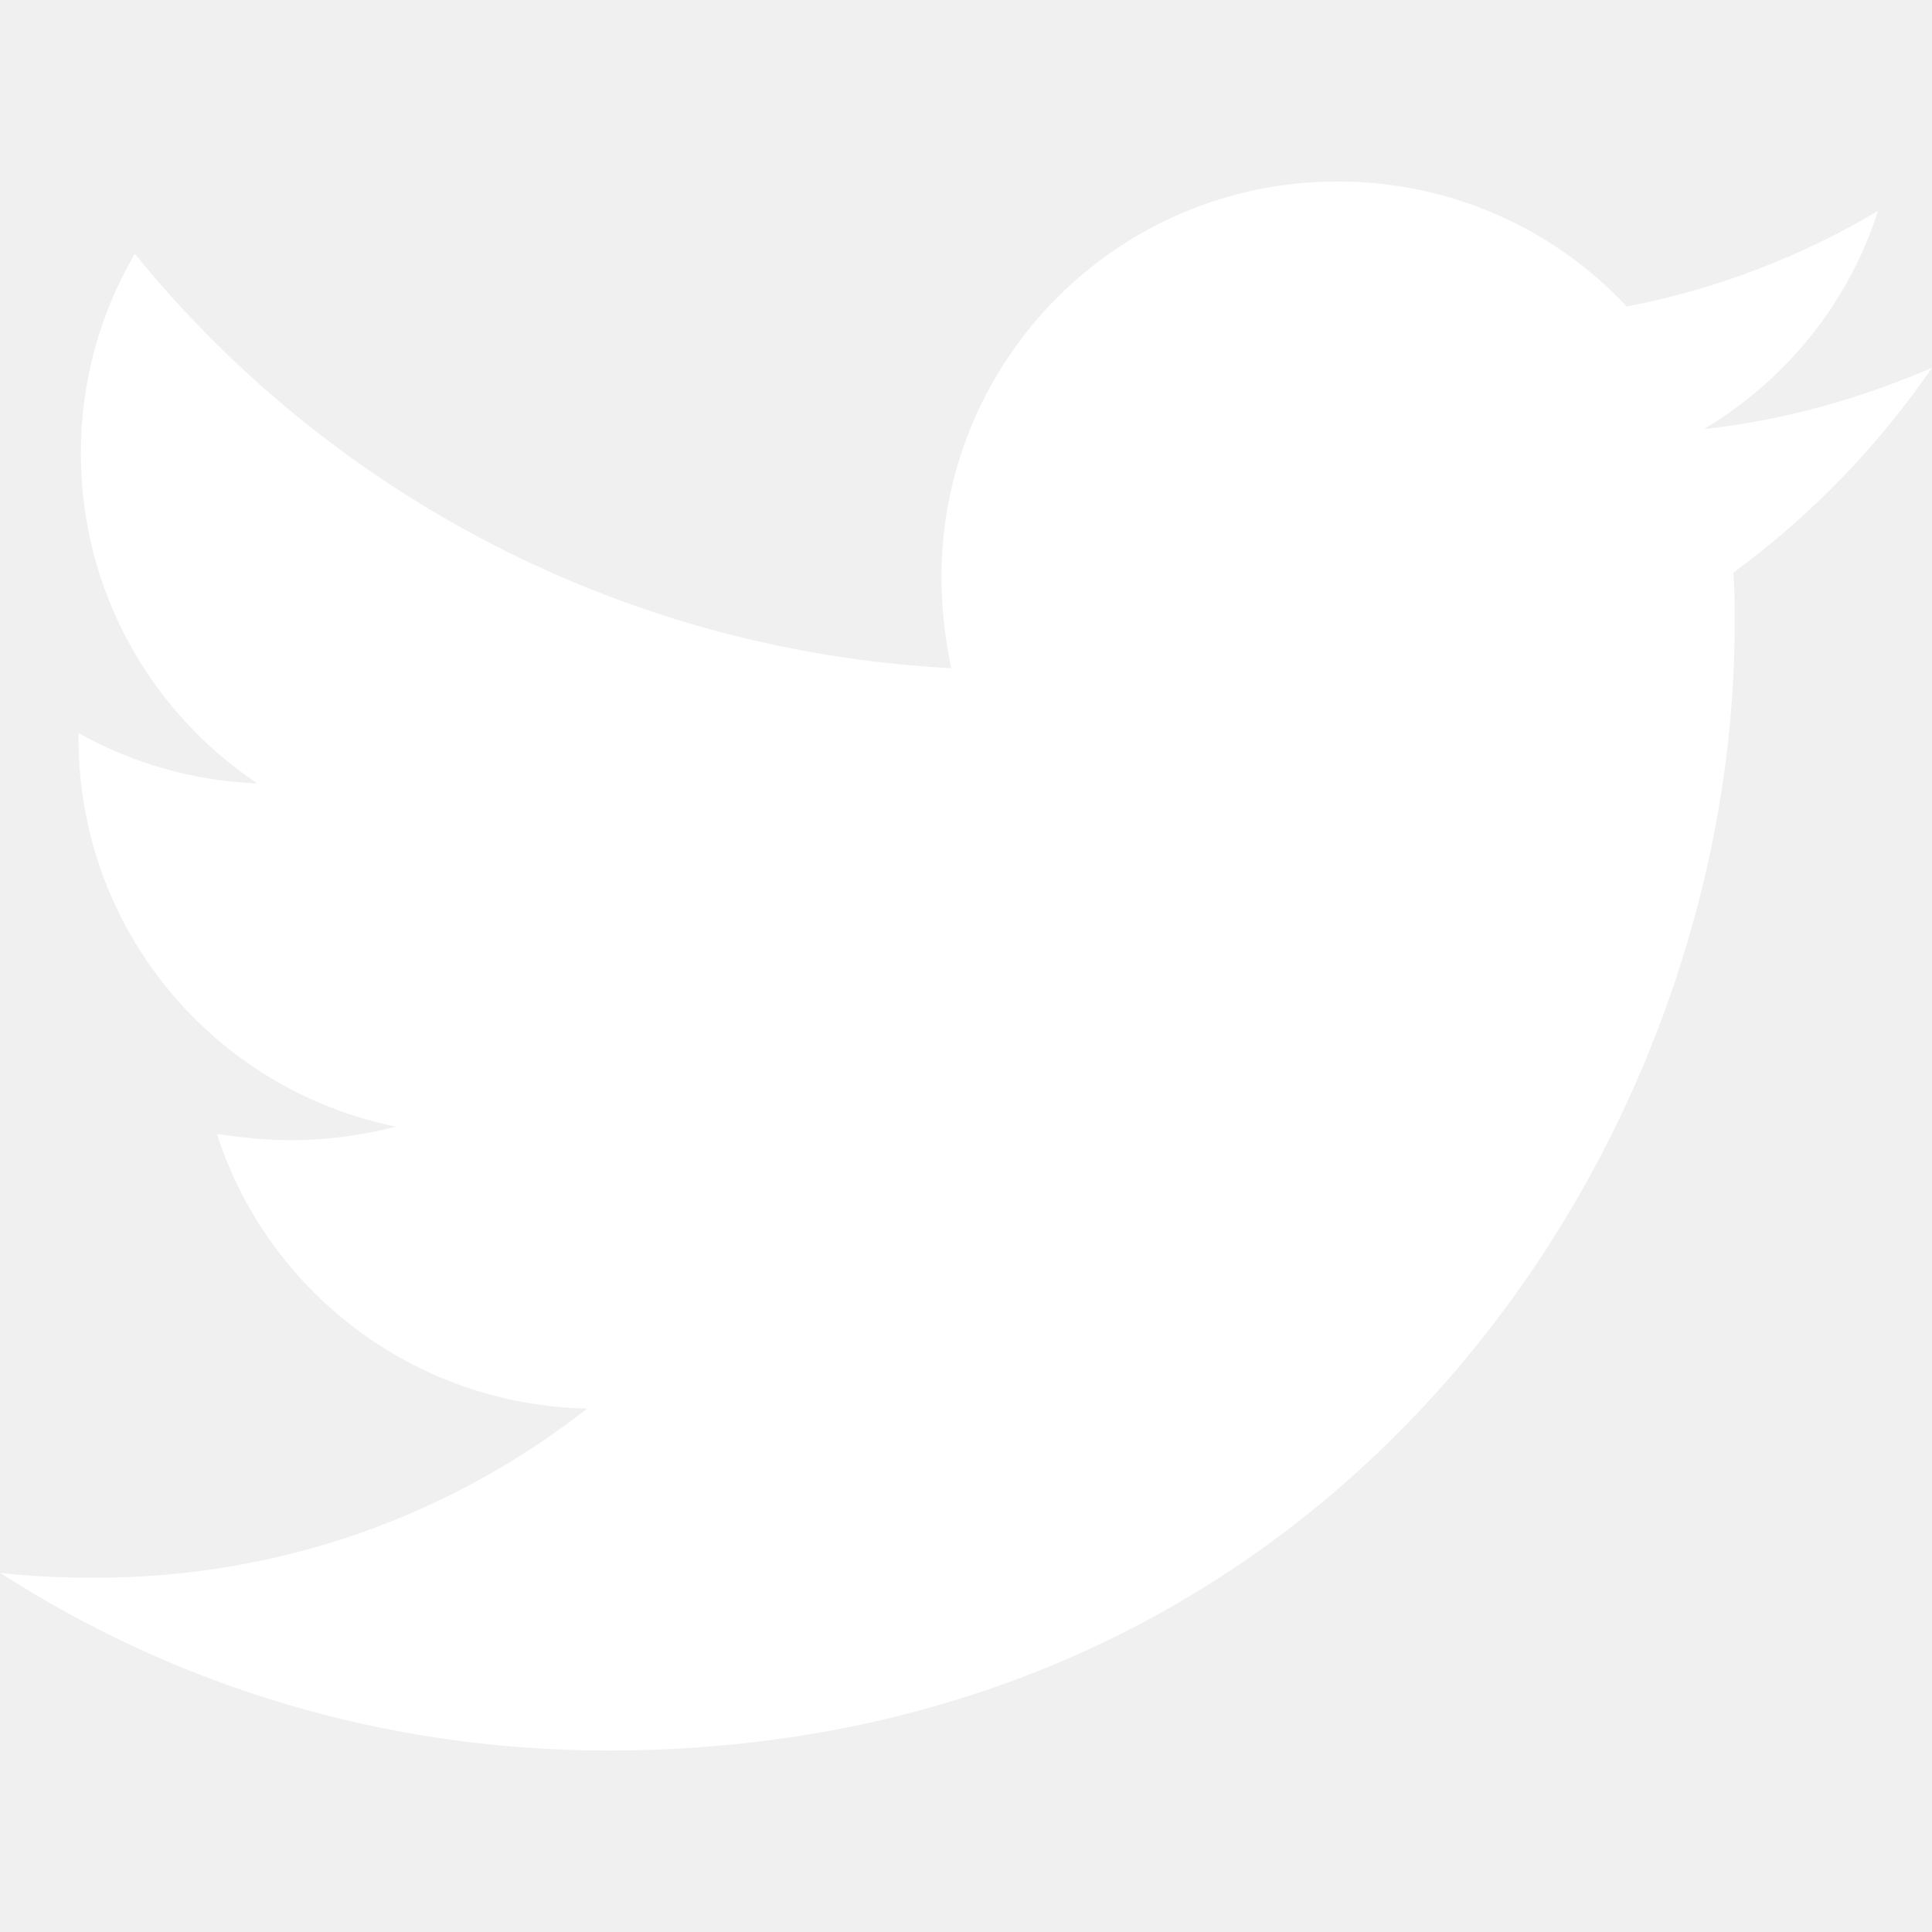
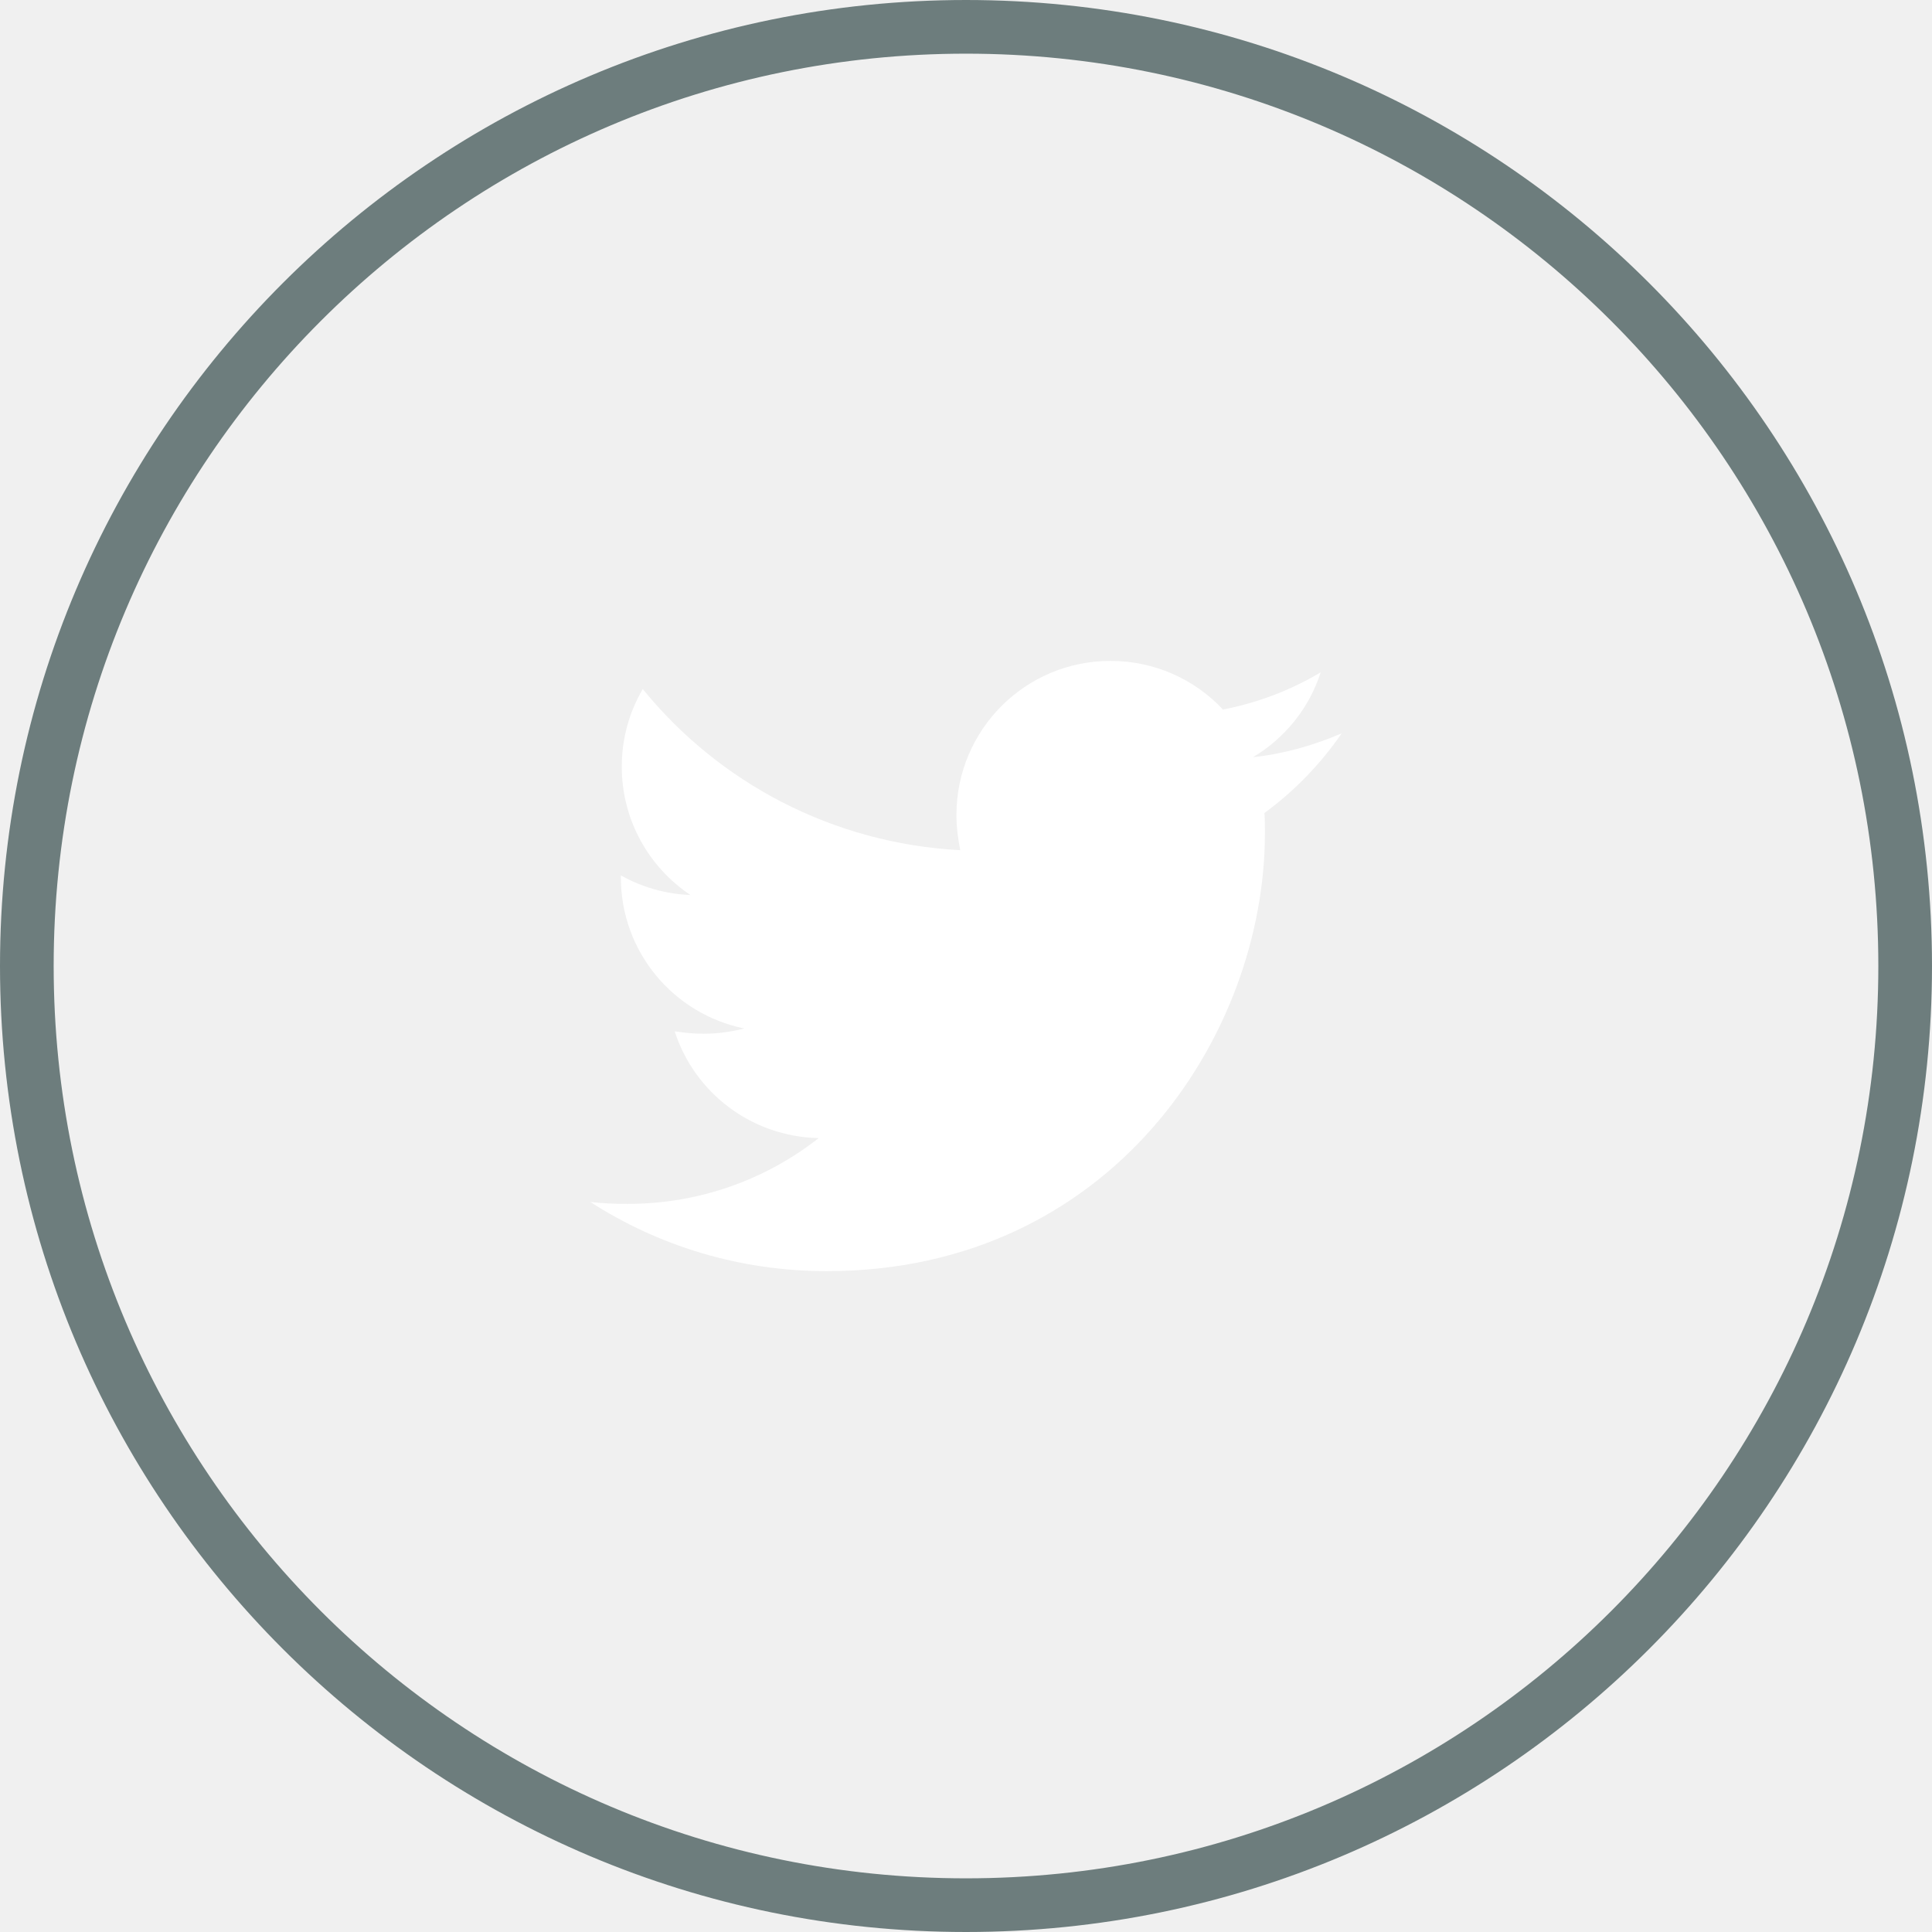
- <svg xmlns="http://www.w3.org/2000/svg" width="14" height="14" viewBox="0 0 14 14" fill="none">
-   <path d="M12.561 4.149C12.57 4.273 12.57 4.397 12.57 4.522C12.57 8.315 9.683 12.685 4.406 12.685C2.78 12.685 1.27 12.215 0 11.397C0.231 11.424 0.453 11.433 0.693 11.433C2.034 11.433 3.269 10.98 4.255 10.207C2.994 10.18 1.937 9.354 1.572 8.217C1.75 8.244 1.928 8.262 2.114 8.262C2.372 8.262 2.629 8.226 2.869 8.164C1.555 7.897 0.569 6.743 0.569 5.348V5.312C0.95 5.526 1.395 5.659 1.865 5.677C1.093 5.161 0.586 4.282 0.586 3.287C0.586 2.754 0.728 2.265 0.977 1.839C2.39 3.58 4.513 4.717 6.893 4.842C6.849 4.628 6.822 4.406 6.822 4.184C6.822 2.603 8.101 1.315 9.692 1.315C10.518 1.315 11.264 1.661 11.788 2.221C12.437 2.097 13.058 1.857 13.609 1.528C13.396 2.194 12.943 2.754 12.348 3.109C12.925 3.047 13.485 2.887 14 2.665C13.609 3.234 13.12 3.74 12.561 4.149Z" fill="white" />
+ <svg xmlns="http://www.w3.org/2000/svg" width="36" height="36" viewBox="0 0 36 36" fill="none">
+   <circle cx="18" cy="18" r="17.5" stroke="#6D7D7D" />
+   <path d="M23.561 15.149C23.57 15.273 23.57 15.397 23.57 15.522C23.57 19.315 20.683 23.686 15.406 23.686C13.78 23.686 12.27 23.215 11 22.397C11.231 22.424 11.453 22.433 11.693 22.433C13.034 22.433 14.269 21.98 15.255 21.207C13.994 21.18 12.937 20.354 12.572 19.217C12.75 19.244 12.928 19.262 13.114 19.262C13.372 19.262 13.63 19.226 13.869 19.164C12.555 18.897 11.569 17.743 11.569 16.348V16.312C11.95 16.526 12.395 16.659 12.865 16.677C12.093 16.161 11.586 15.282 11.586 14.287C11.586 13.754 11.728 13.265 11.977 12.839C13.39 14.58 15.513 15.717 17.893 15.842C17.849 15.628 17.822 15.406 17.822 15.184C17.822 13.603 19.102 12.315 20.692 12.315C21.518 12.315 22.264 12.661 22.788 13.221C23.436 13.097 24.058 12.857 24.609 12.528C24.396 13.194 23.943 13.754 23.348 14.109C23.925 14.047 24.485 13.887 25 13.665C24.609 14.234 24.12 14.74 23.561 15.149Z" fill="white" />
</svg>
